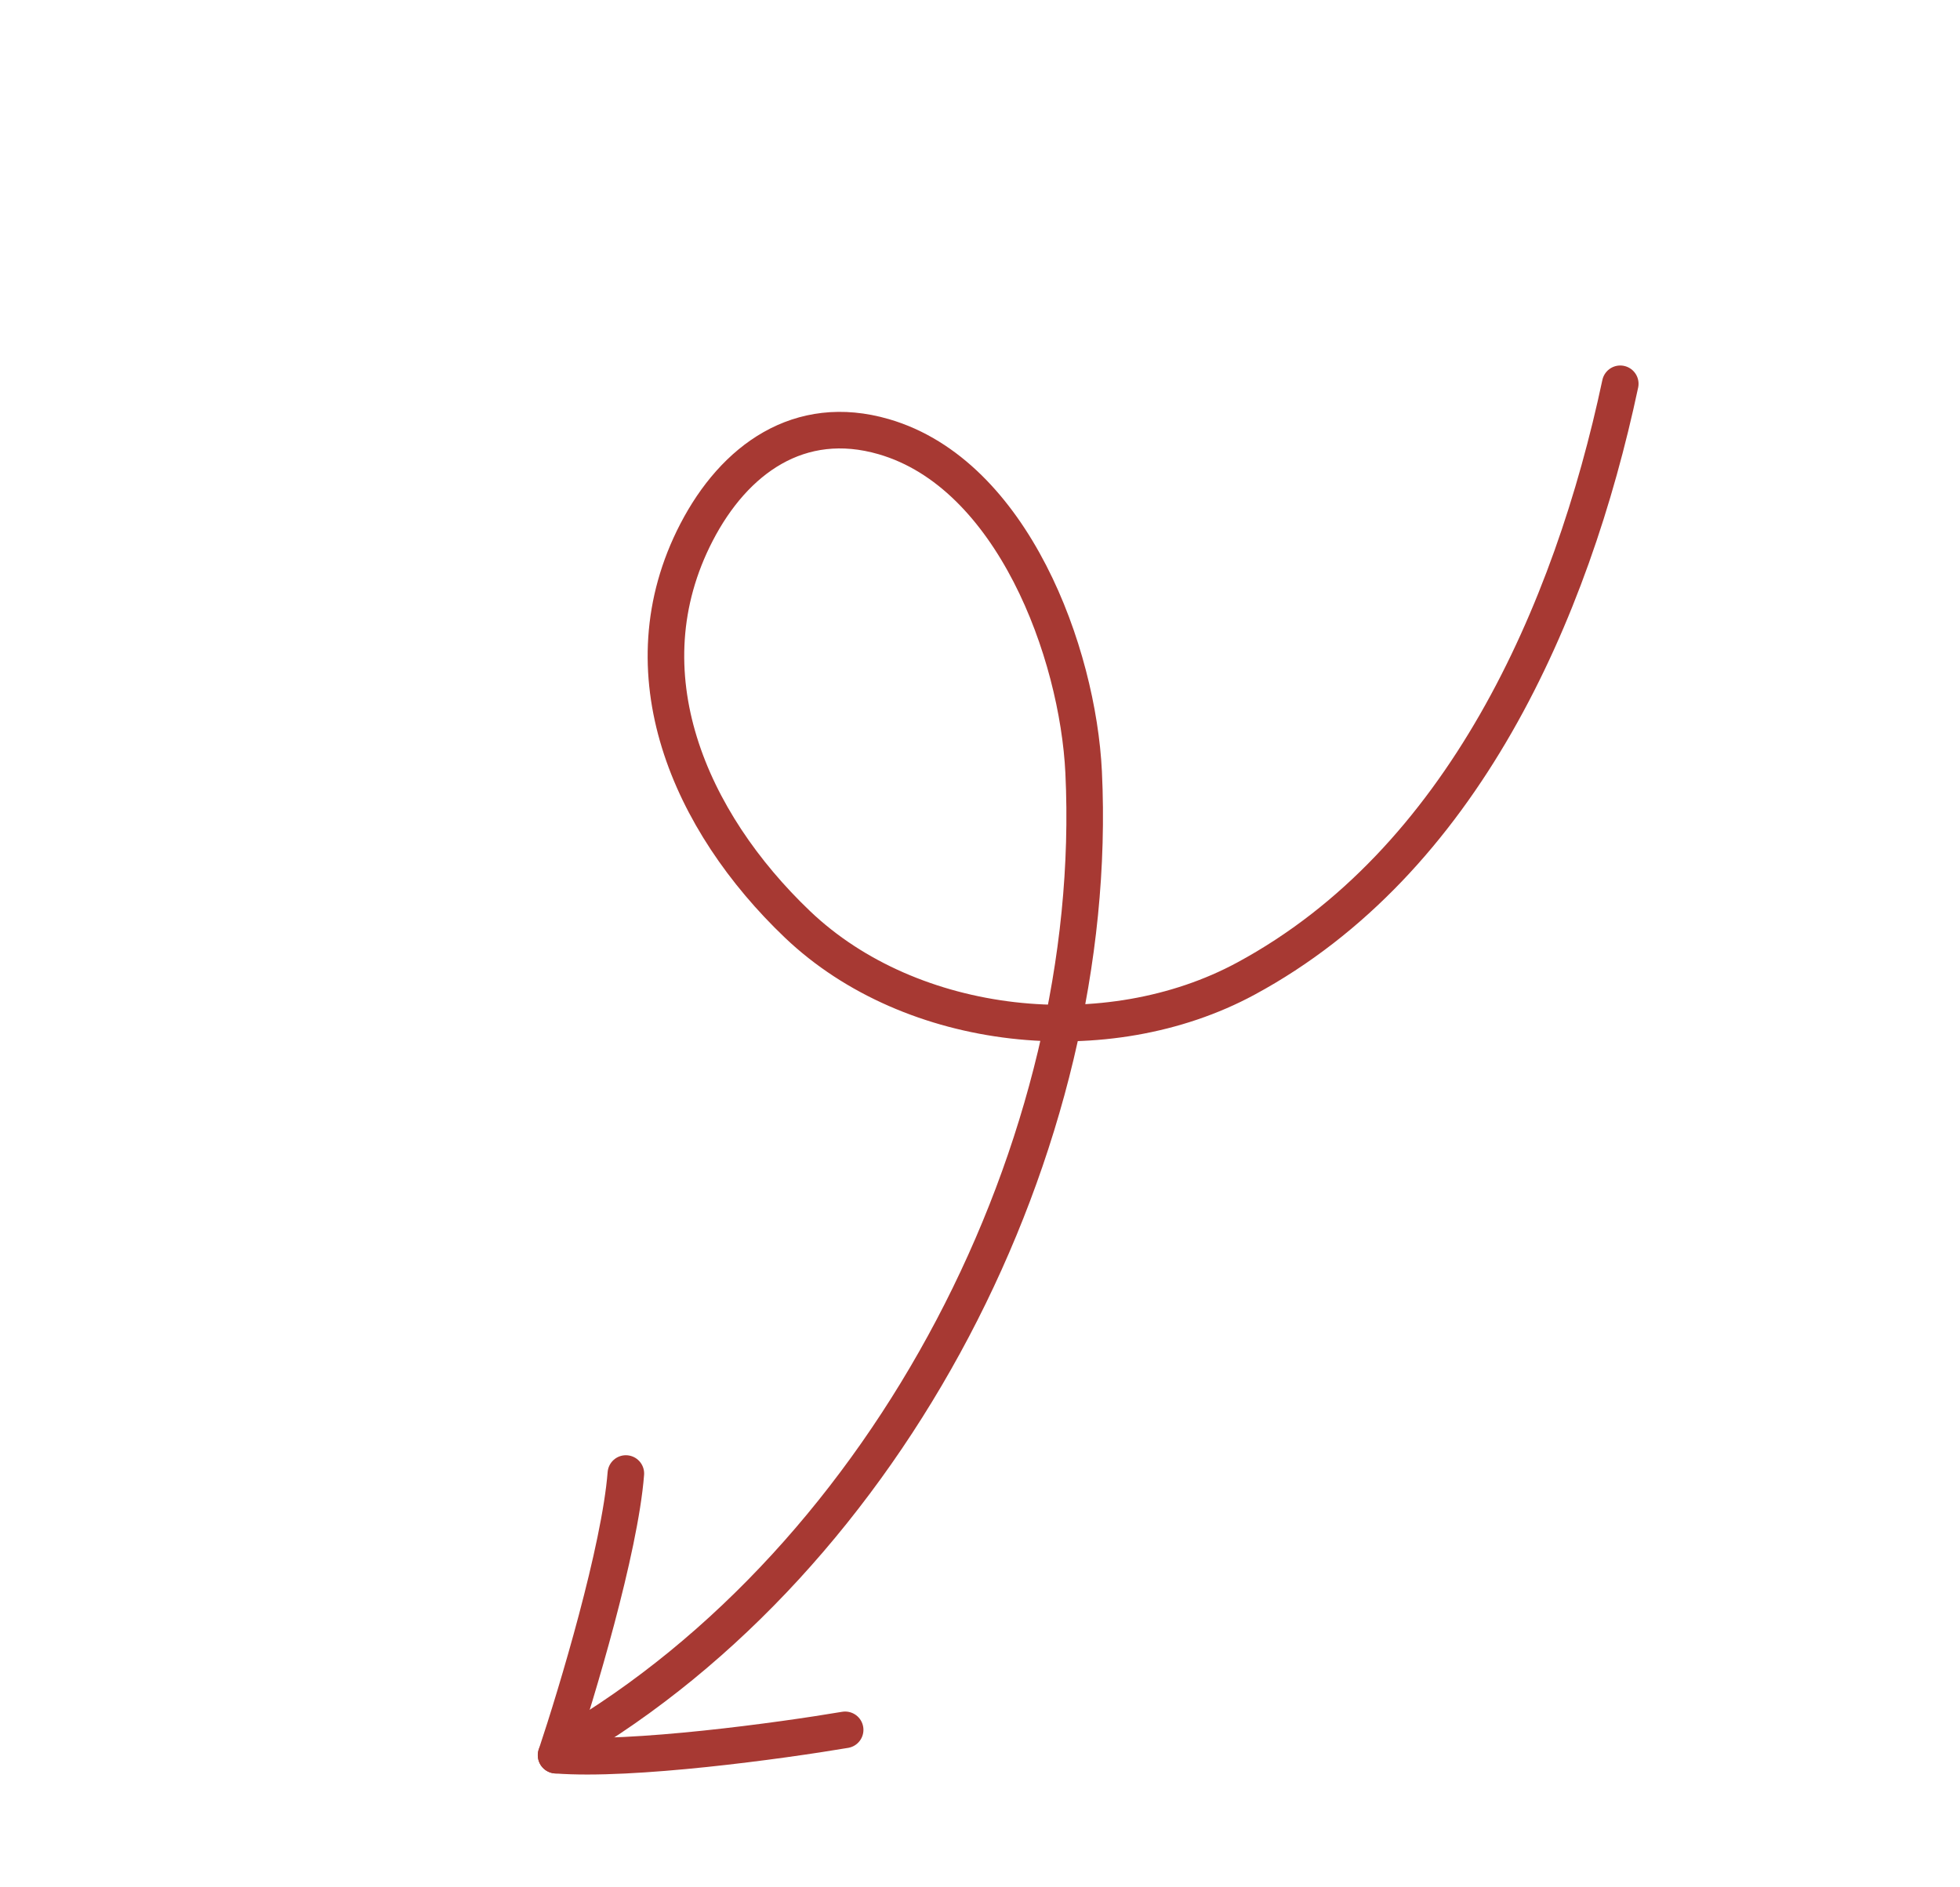
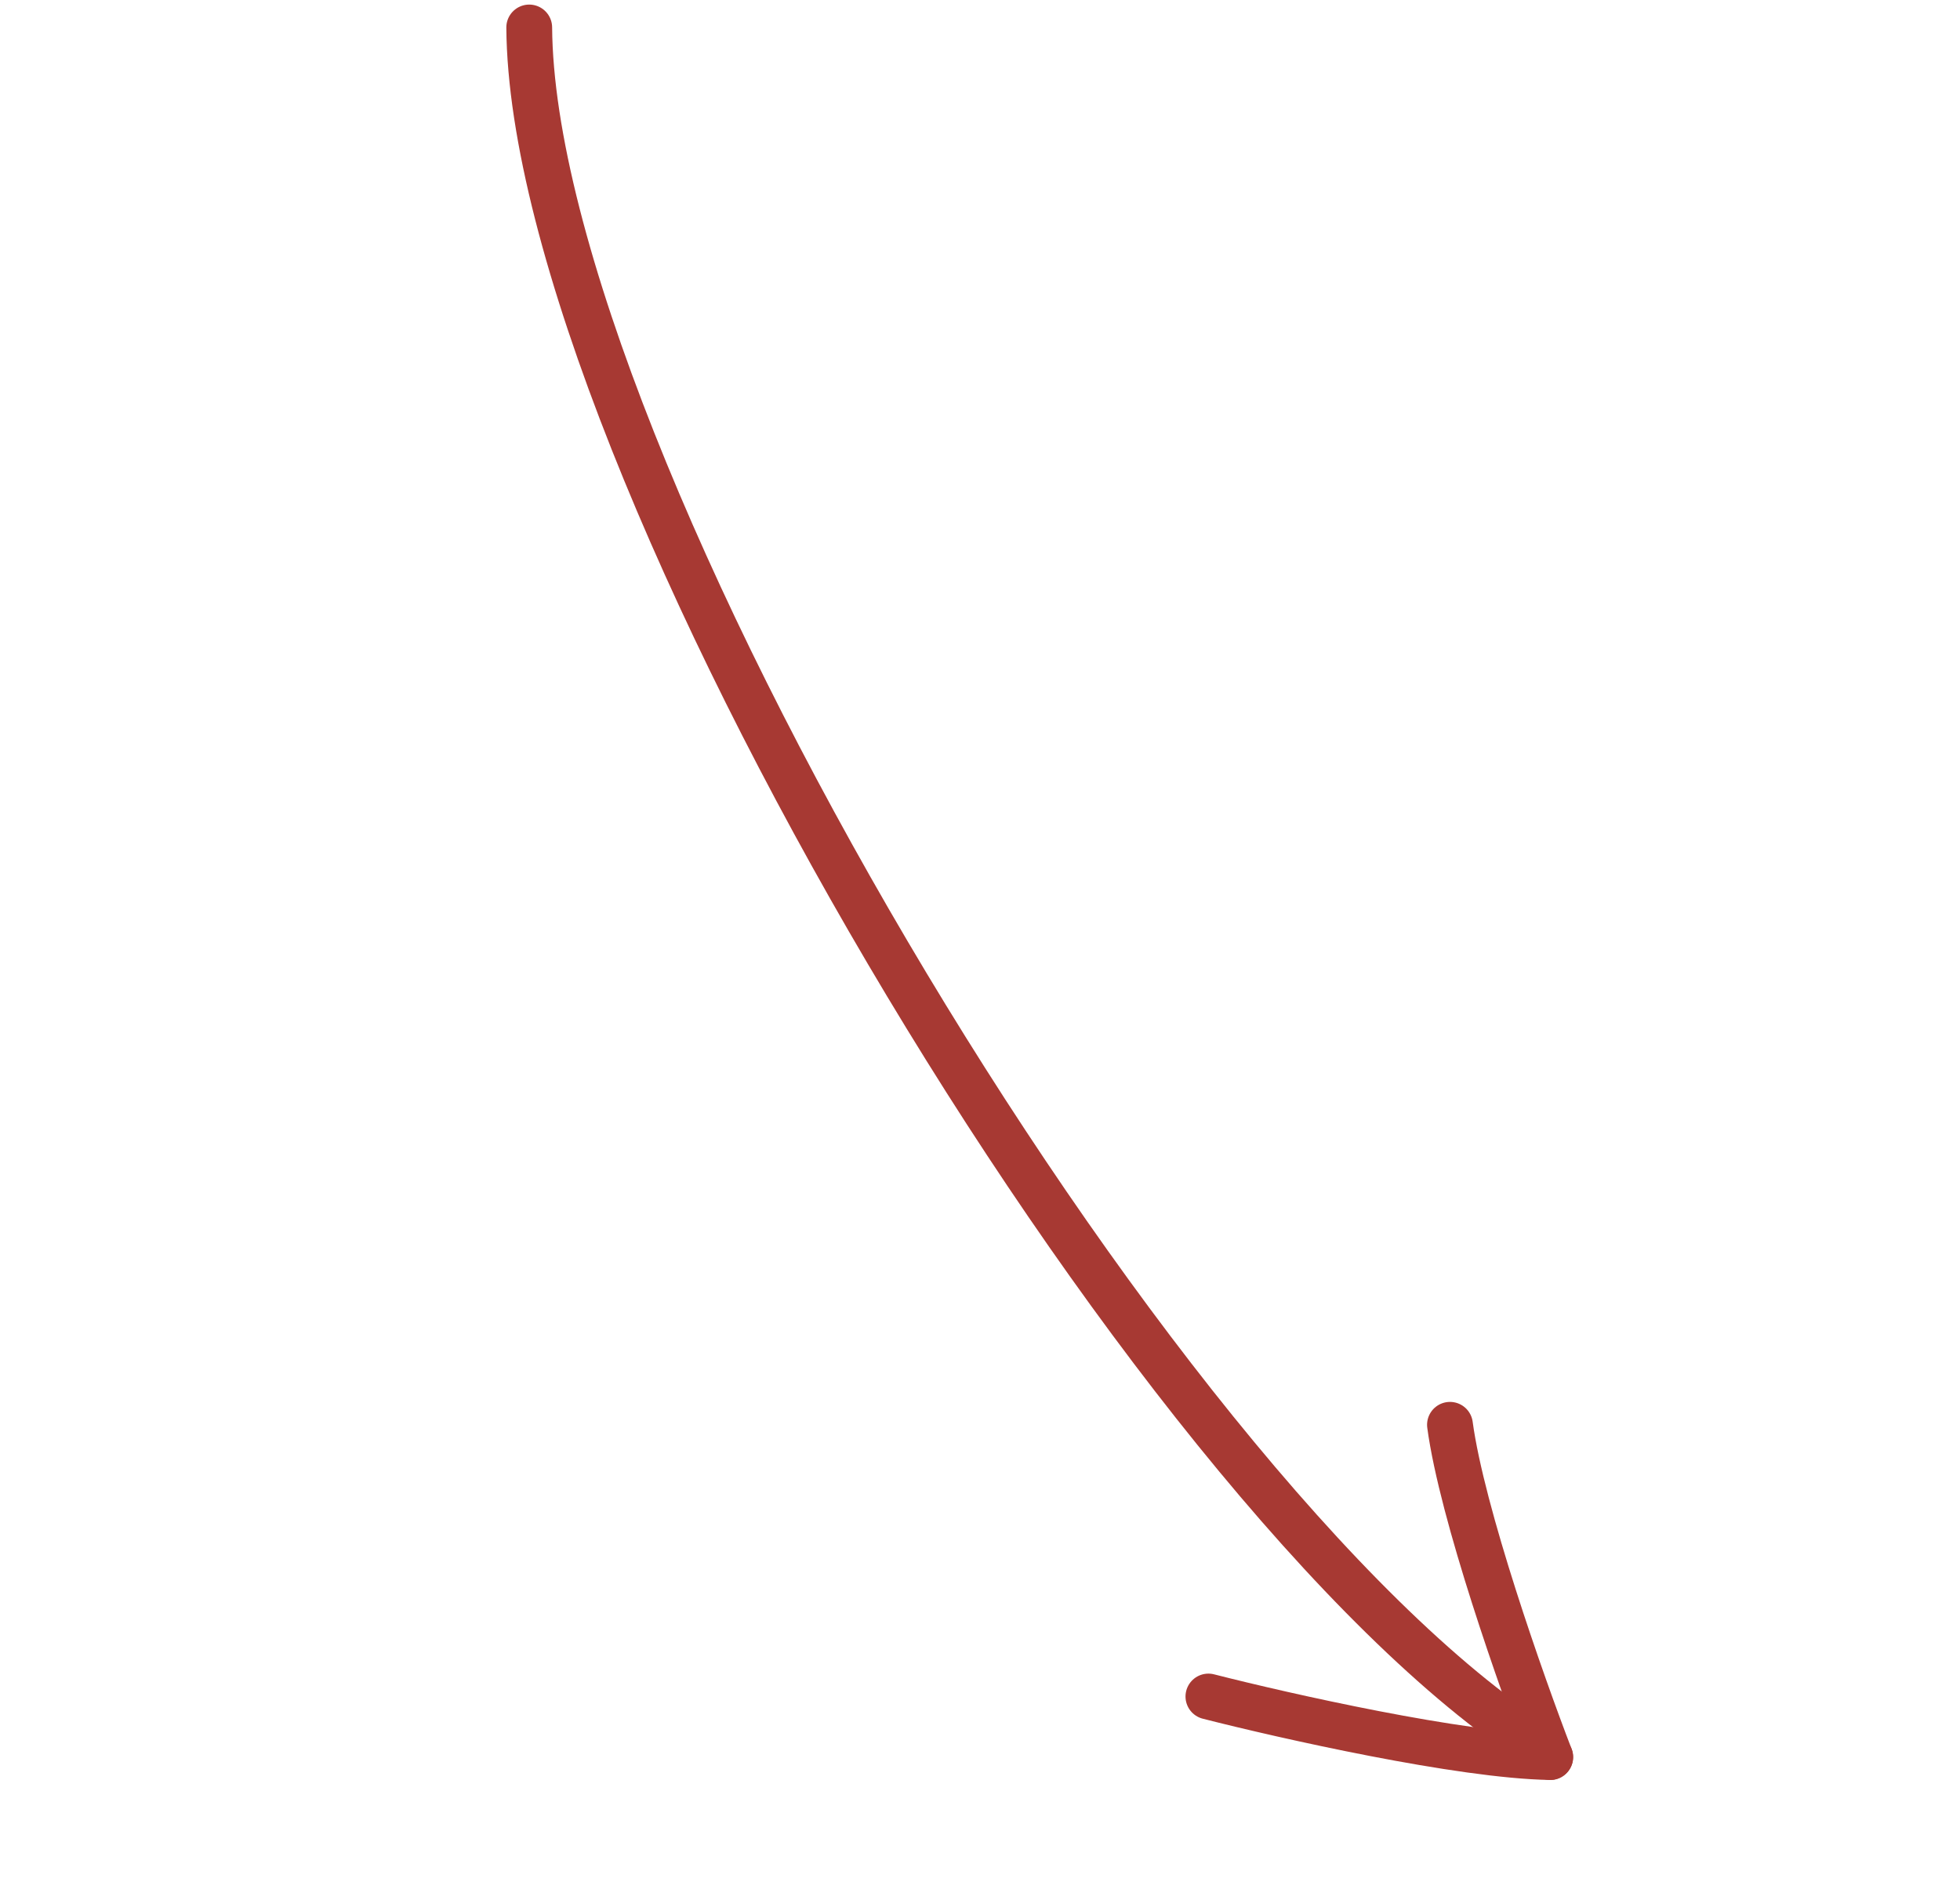
- <svg xmlns="http://www.w3.org/2000/svg" viewBox="0 0 268 258" fill="none">
-   <path d="M221.546 52.478C214.881 83.825 199.926 117.842 170.348 133.82C151.446 144.031 124.642 141.274 109.046 126.404C94.318 112.361 85.313 91.953 95.237 72.794C100.41 62.807 109.309 56.362 120.848 59.714C138.477 64.834 147.39 89.26 148.172 105.606C150.611 156.616 121.612 212.948 77.293 238.789" stroke="#A73933" stroke-width="5" stroke-linecap="round" />
-   <path d="M115.562 236.539C106.722 238.032 86.441 240.815 76.035 240.006" stroke="#A73933" stroke-width="5" stroke-linecap="round" />
-   <path d="M76.035 240.006C78.878 231.503 84.766 211.896 85.576 201.49" stroke="#A73933" stroke-width="5" stroke-linecap="round" />
+ <svg xmlns="http://www.w3.org/2000/svg" viewBox="0 0 214 207" fill="none">
+   <path d="M57.783 3C58.113 49.756 125.04 163.035 168.014 190.664" stroke="#A73933" stroke-width="5" stroke-linecap="round" />
+   <path d="M131.938 185.28C140.321 187.42 159.523 191.738 169.259 191.893" stroke="#A73933" stroke-width="5" stroke-linecap="round" />
+   <path d="M169.258 191.894C166.149 183.819 159.609 165.256 158.313 155.605" stroke="#A73933" stroke-width="5" stroke-linecap="round" />
</svg>
